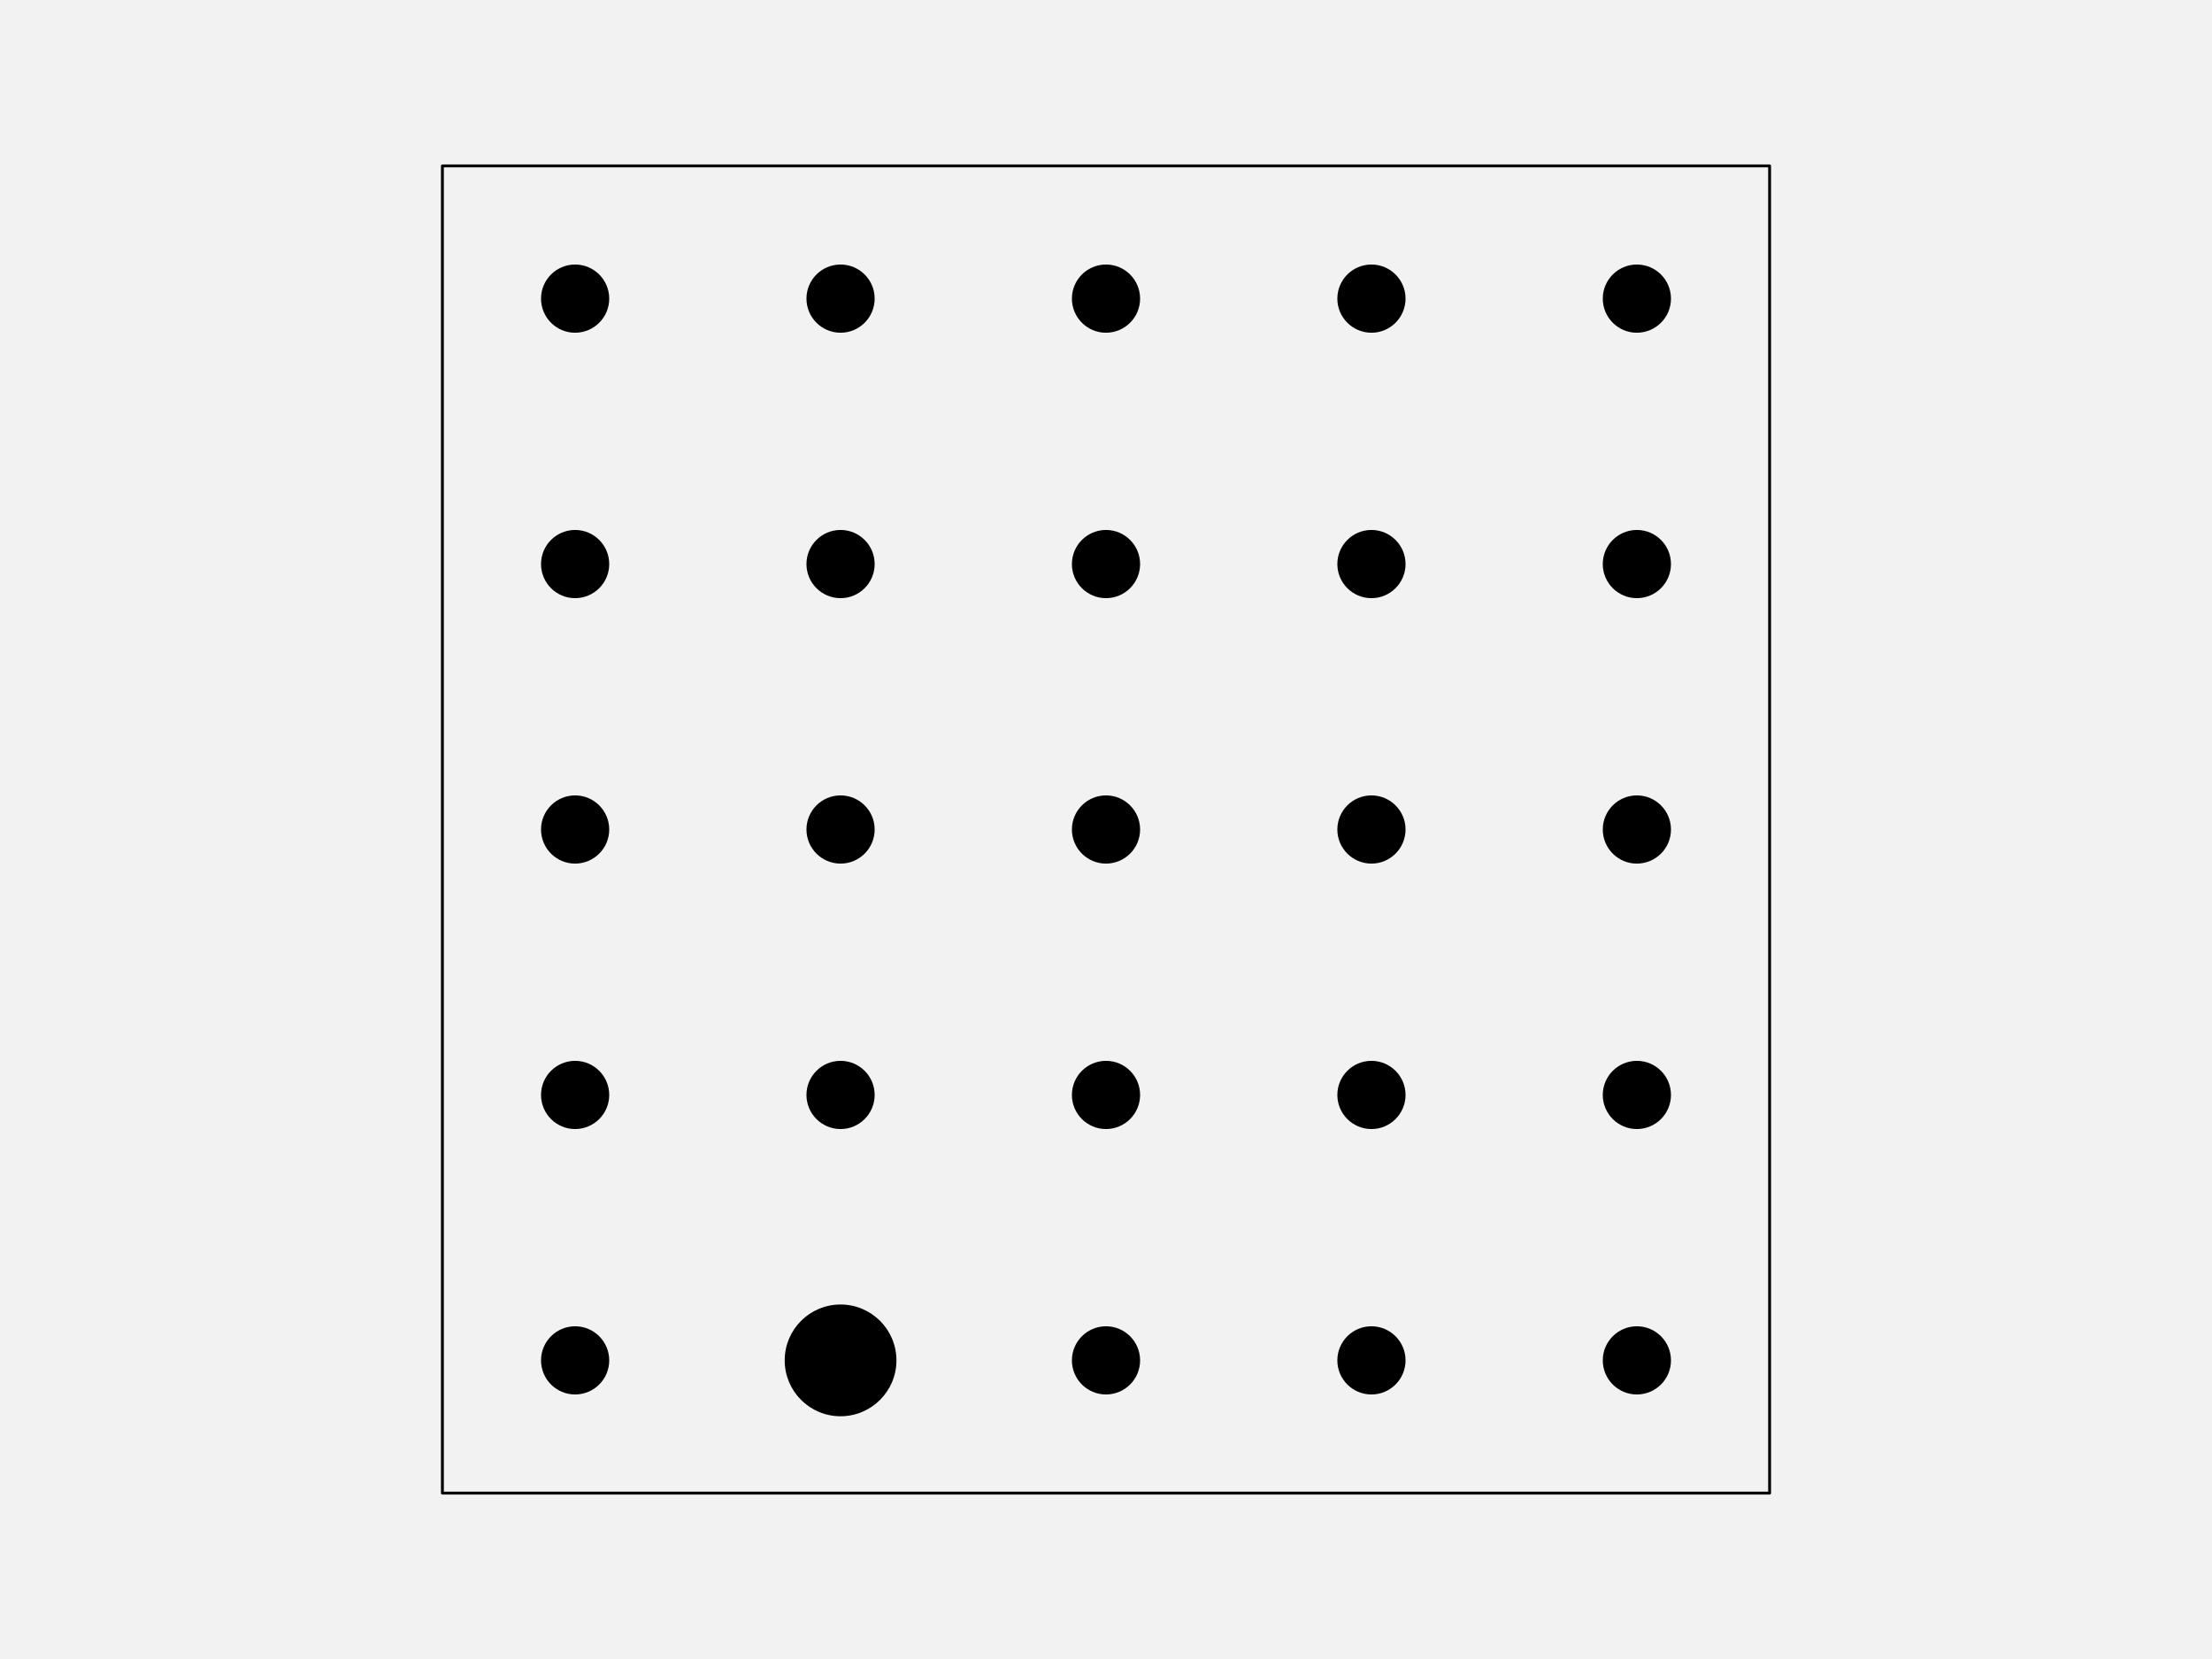
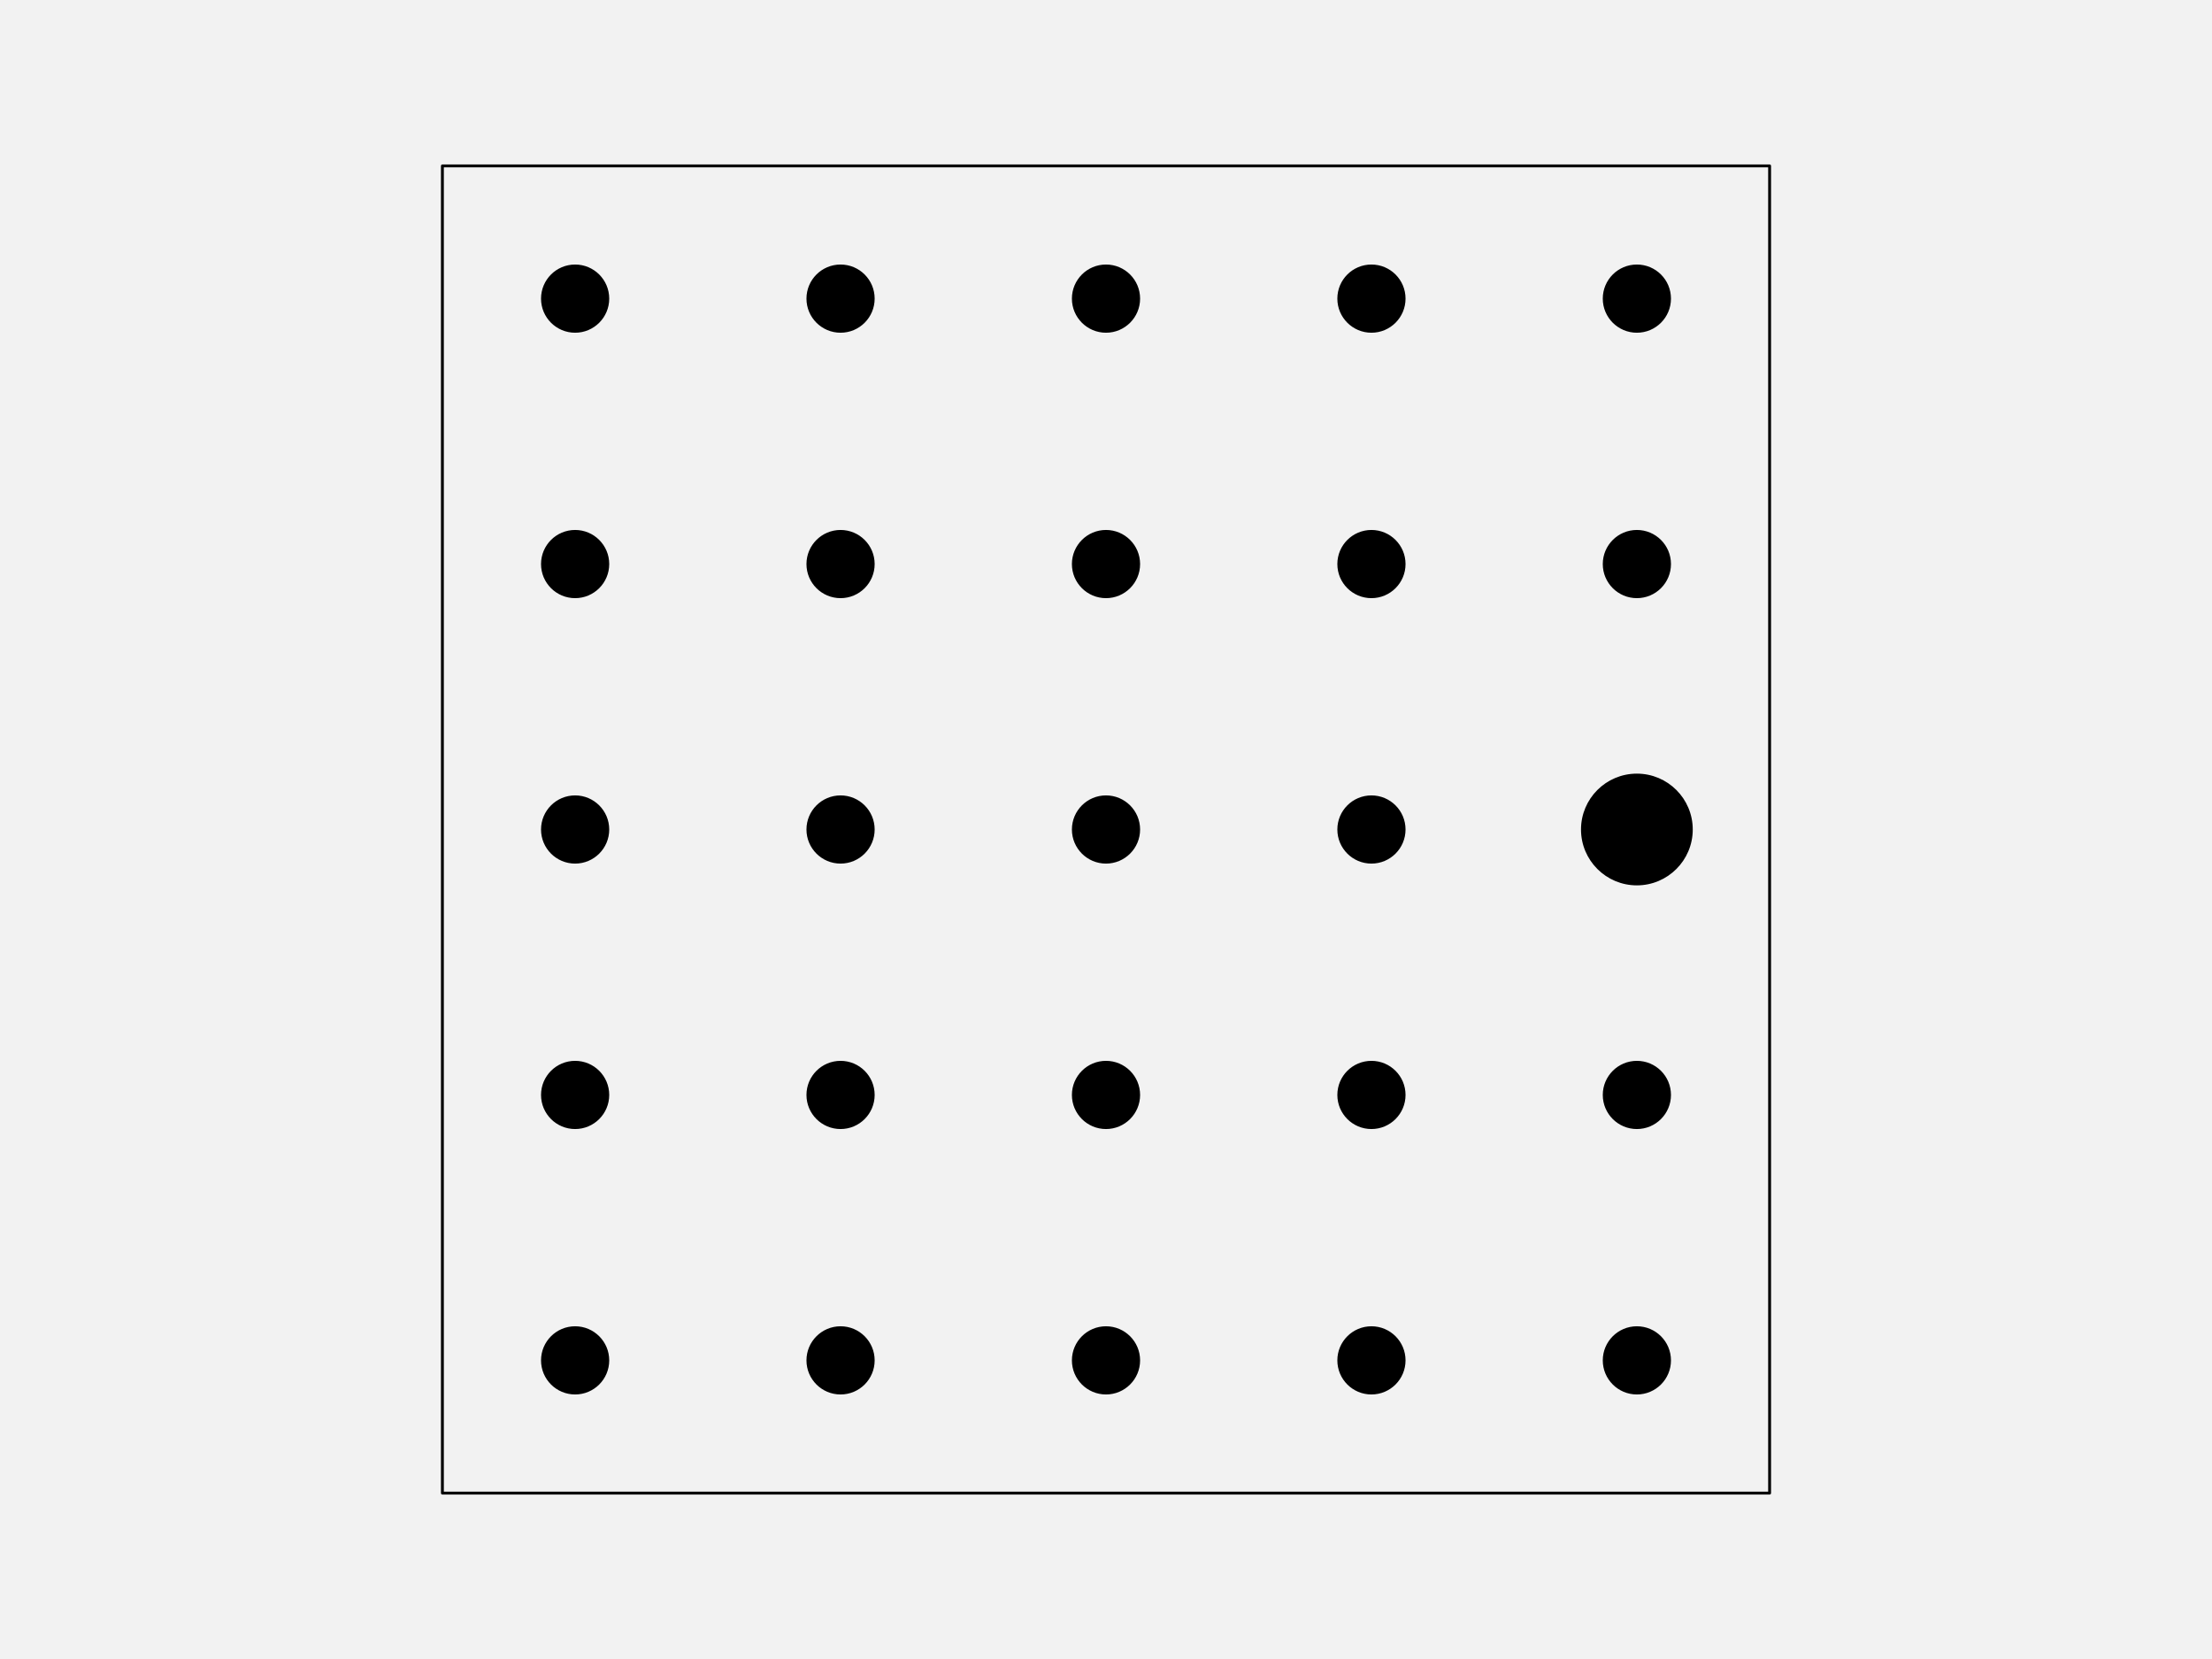
<svg xmlns="http://www.w3.org/2000/svg" width="576pt" height="432pt" viewBox="0 0 576 432" version="1.1">
  <g id="surface123">
    <rect x="0" y="0" width="576" height="432" style="fill:rgb(94.902%,94.902%,94.902%);fill-opacity:1;stroke:none;" />
    <path style="fill-rule:nonzero;fill:rgb(94.902%,94.902%,94.902%);fill-opacity:1;stroke-width:0.75;stroke-linecap:round;stroke-linejoin:round;stroke:rgb(0%,0%,0%);stroke-opacity:1;stroke-miterlimit:10;" d="M 115.199 388.801 L 460.801 388.801 L 460.801 43.199 L 115.199 43.199 Z M 115.199 388.801 " />
    <path style="fill-rule:nonzero;fill:rgb(0%,0%,0%);fill-opacity:1;stroke-width:0.75;stroke-linecap:round;stroke-linejoin:round;stroke:rgb(0%,0%,0%);stroke-opacity:1;stroke-miterlimit:10;" d="M 158.266 354.238 C 158.266 358.938 154.457 362.742 149.762 362.742 C 145.062 362.742 141.258 358.938 141.258 354.238 C 141.258 349.543 145.062 345.734 149.762 345.734 C 154.457 345.734 158.266 349.543 158.266 354.238 " />
-     <path style="fill-rule:nonzero;fill:rgb(0%,0%,0%);fill-opacity:1;stroke-width:0.75;stroke-linecap:round;stroke-linejoin:round;stroke:rgb(0%,0%,0%);stroke-opacity:1;stroke-miterlimit:10;" d="M 233.055 354.238 C 233.055 362.066 226.707 368.414 218.879 368.414 C 211.051 368.414 204.707 362.066 204.707 354.238 C 204.707 346.414 211.051 340.066 218.879 340.066 C 226.707 340.066 233.055 346.414 233.055 354.238 " />
+     <path style="fill-rule:nonzero;fill:rgb(0%,0%,0%);fill-opacity:1;stroke-width:0.75;stroke-linecap:round;stroke-linejoin:round;stroke:rgb(0%,0%,0%);stroke-opacity:1;stroke-miterlimit:10;" d="M 227.383 354.238 C 227.383 358.938 223.578 362.742 218.879 362.742 C 214.184 362.742 210.375 358.938 210.375 354.238 C 210.375 349.543 214.184 345.734 218.879 345.734 C 223.578 345.734 227.383 349.543 227.383 354.238 " />
    <path style="fill-rule:nonzero;fill:rgb(0%,0%,0%);fill-opacity:1;stroke-width:0.75;stroke-linecap:round;stroke-linejoin:round;stroke:rgb(0%,0%,0%);stroke-opacity:1;stroke-miterlimit:10;" d="M 296.504 354.238 C 296.504 358.938 292.695 362.742 288 362.742 C 283.305 362.742 279.496 358.938 279.496 354.238 C 279.496 349.543 283.305 345.734 288 345.734 C 292.695 345.734 296.504 349.543 296.504 354.238 " />
    <path style="fill-rule:nonzero;fill:rgb(0%,0%,0%);fill-opacity:1;stroke-width:0.75;stroke-linecap:round;stroke-linejoin:round;stroke:rgb(0%,0%,0%);stroke-opacity:1;stroke-miterlimit:10;" d="M 365.625 354.238 C 365.625 358.938 361.816 362.742 357.121 362.742 C 352.422 362.742 348.617 358.938 348.617 354.238 C 348.617 349.543 352.422 345.734 357.121 345.734 C 361.816 345.734 365.625 349.543 365.625 354.238 " />
    <path style="fill-rule:nonzero;fill:rgb(0%,0%,0%);fill-opacity:1;stroke-width:0.75;stroke-linecap:round;stroke-linejoin:round;stroke:rgb(0%,0%,0%);stroke-opacity:1;stroke-miterlimit:10;" d="M 434.742 354.238 C 434.742 358.938 430.938 362.742 426.238 362.742 C 421.543 362.742 417.734 358.938 417.734 354.238 C 417.734 349.543 421.543 345.734 426.238 345.734 C 430.938 345.734 434.742 349.543 434.742 354.238 " />
    <path style="fill-rule:nonzero;fill:rgb(0%,0%,0%);fill-opacity:1;stroke-width:0.75;stroke-linecap:round;stroke-linejoin:round;stroke:rgb(0%,0%,0%);stroke-opacity:1;stroke-miterlimit:10;" d="M 158.266 285.121 C 158.266 289.816 154.457 293.625 149.762 293.625 C 145.062 293.625 141.258 289.816 141.258 285.121 C 141.258 280.422 145.062 276.617 149.762 276.617 C 154.457 276.617 158.266 280.422 158.266 285.121 " />
    <path style="fill-rule:nonzero;fill:rgb(0%,0%,0%);fill-opacity:1;stroke-width:0.75;stroke-linecap:round;stroke-linejoin:round;stroke:rgb(0%,0%,0%);stroke-opacity:1;stroke-miterlimit:10;" d="M 227.383 285.121 C 227.383 289.816 223.578 293.625 218.879 293.625 C 214.184 293.625 210.375 289.816 210.375 285.121 C 210.375 280.422 214.184 276.617 218.879 276.617 C 223.578 276.617 227.383 280.422 227.383 285.121 " />
    <path style="fill-rule:nonzero;fill:rgb(0%,0%,0%);fill-opacity:1;stroke-width:0.75;stroke-linecap:round;stroke-linejoin:round;stroke:rgb(0%,0%,0%);stroke-opacity:1;stroke-miterlimit:10;" d="M 296.504 285.121 C 296.504 289.816 292.695 293.625 288 293.625 C 283.305 293.625 279.496 289.816 279.496 285.121 C 279.496 280.422 283.305 276.617 288 276.617 C 292.695 276.617 296.504 280.422 296.504 285.121 " />
    <path style="fill-rule:nonzero;fill:rgb(0%,0%,0%);fill-opacity:1;stroke-width:0.75;stroke-linecap:round;stroke-linejoin:round;stroke:rgb(0%,0%,0%);stroke-opacity:1;stroke-miterlimit:10;" d="M 365.625 285.121 C 365.625 289.816 361.816 293.625 357.121 293.625 C 352.422 293.625 348.617 289.816 348.617 285.121 C 348.617 280.422 352.422 276.617 357.121 276.617 C 361.816 276.617 365.625 280.422 365.625 285.121 " />
    <path style="fill-rule:nonzero;fill:rgb(0%,0%,0%);fill-opacity:1;stroke-width:0.75;stroke-linecap:round;stroke-linejoin:round;stroke:rgb(0%,0%,0%);stroke-opacity:1;stroke-miterlimit:10;" d="M 434.742 285.121 C 434.742 289.816 430.938 293.625 426.238 293.625 C 421.543 293.625 417.734 289.816 417.734 285.121 C 417.734 280.422 421.543 276.617 426.238 276.617 C 430.938 276.617 434.742 280.422 434.742 285.121 " />
    <path style="fill-rule:nonzero;fill:rgb(0%,0%,0%);fill-opacity:1;stroke-width:0.75;stroke-linecap:round;stroke-linejoin:round;stroke:rgb(0%,0%,0%);stroke-opacity:1;stroke-miterlimit:10;" d="M 158.266 216 C 158.266 220.695 154.457 224.504 149.762 224.504 C 145.062 224.504 141.258 220.695 141.258 216 C 141.258 211.305 145.062 207.496 149.762 207.496 C 154.457 207.496 158.266 211.305 158.266 216 " />
    <path style="fill-rule:nonzero;fill:rgb(0%,0%,0%);fill-opacity:1;stroke-width:0.75;stroke-linecap:round;stroke-linejoin:round;stroke:rgb(0%,0%,0%);stroke-opacity:1;stroke-miterlimit:10;" d="M 227.383 216 C 227.383 220.695 223.578 224.504 218.879 224.504 C 214.184 224.504 210.375 220.695 210.375 216 C 210.375 211.305 214.184 207.496 218.879 207.496 C 223.578 207.496 227.383 211.305 227.383 216 " />
    <path style="fill-rule:nonzero;fill:rgb(0%,0%,0%);fill-opacity:1;stroke-width:0.75;stroke-linecap:round;stroke-linejoin:round;stroke:rgb(0%,0%,0%);stroke-opacity:1;stroke-miterlimit:10;" d="M 296.504 216 C 296.504 220.695 292.695 224.504 288 224.504 C 283.305 224.504 279.496 220.695 279.496 216 C 279.496 211.305 283.305 207.496 288 207.496 C 292.695 207.496 296.504 211.305 296.504 216 " />
    <path style="fill-rule:nonzero;fill:rgb(0%,0%,0%);fill-opacity:1;stroke-width:0.75;stroke-linecap:round;stroke-linejoin:round;stroke:rgb(0%,0%,0%);stroke-opacity:1;stroke-miterlimit:10;" d="M 365.625 216 C 365.625 220.695 361.816 224.504 357.121 224.504 C 352.422 224.504 348.617 220.695 348.617 216 C 348.617 211.305 352.422 207.496 357.121 207.496 C 361.816 207.496 365.625 211.305 365.625 216 " />
-     <path style="fill-rule:nonzero;fill:rgb(0%,0%,0%);fill-opacity:1;stroke-width:0.75;stroke-linecap:round;stroke-linejoin:round;stroke:rgb(0%,0%,0%);stroke-opacity:1;stroke-miterlimit:10;" d="M 434.742 216 C 434.742 220.695 430.938 224.504 426.238 224.504 C 421.543 224.504 417.734 220.695 417.734 216 C 417.734 211.305 421.543 207.496 426.238 207.496 C 430.938 207.496 434.742 211.305 434.742 216 " />
+     <path style="fill-rule:nonzero;fill:rgb(0%,0%,0%);fill-opacity:1;stroke-width:0.75;stroke-linecap:round;stroke-linejoin:round;stroke:rgb(0%,0%,0%);stroke-opacity:1;stroke-miterlimit:10;" d="M 440.414 216 C 440.414 223.828 434.066 230.172 426.238 230.172 C 418.414 230.172 412.066 223.828 412.066 216 C 412.066 208.172 418.414 201.828 426.238 201.828 C 434.066 201.828 440.414 208.172 440.414 216 " />
    <path style="fill-rule:nonzero;fill:rgb(0%,0%,0%);fill-opacity:1;stroke-width:0.75;stroke-linecap:round;stroke-linejoin:round;stroke:rgb(0%,0%,0%);stroke-opacity:1;stroke-miterlimit:10;" d="M 158.266 146.879 C 158.266 151.578 154.457 155.383 149.762 155.383 C 145.062 155.383 141.258 151.578 141.258 146.879 C 141.258 142.184 145.062 138.375 149.762 138.375 C 154.457 138.375 158.266 142.184 158.266 146.879 " />
    <path style="fill-rule:nonzero;fill:rgb(0%,0%,0%);fill-opacity:1;stroke-width:0.75;stroke-linecap:round;stroke-linejoin:round;stroke:rgb(0%,0%,0%);stroke-opacity:1;stroke-miterlimit:10;" d="M 227.383 146.879 C 227.383 151.578 223.578 155.383 218.879 155.383 C 214.184 155.383 210.375 151.578 210.375 146.879 C 210.375 142.184 214.184 138.375 218.879 138.375 C 223.578 138.375 227.383 142.184 227.383 146.879 " />
    <path style="fill-rule:nonzero;fill:rgb(0%,0%,0%);fill-opacity:1;stroke-width:0.75;stroke-linecap:round;stroke-linejoin:round;stroke:rgb(0%,0%,0%);stroke-opacity:1;stroke-miterlimit:10;" d="M 296.504 146.879 C 296.504 151.578 292.695 155.383 288 155.383 C 283.305 155.383 279.496 151.578 279.496 146.879 C 279.496 142.184 283.305 138.375 288 138.375 C 292.695 138.375 296.504 142.184 296.504 146.879 " />
    <path style="fill-rule:nonzero;fill:rgb(0%,0%,0%);fill-opacity:1;stroke-width:0.75;stroke-linecap:round;stroke-linejoin:round;stroke:rgb(0%,0%,0%);stroke-opacity:1;stroke-miterlimit:10;" d="M 365.625 146.879 C 365.625 151.578 361.816 155.383 357.121 155.383 C 352.422 155.383 348.617 151.578 348.617 146.879 C 348.617 142.184 352.422 138.375 357.121 138.375 C 361.816 138.375 365.625 142.184 365.625 146.879 " />
    <path style="fill-rule:nonzero;fill:rgb(0%,0%,0%);fill-opacity:1;stroke-width:0.75;stroke-linecap:round;stroke-linejoin:round;stroke:rgb(0%,0%,0%);stroke-opacity:1;stroke-miterlimit:10;" d="M 434.742 146.879 C 434.742 151.578 430.938 155.383 426.238 155.383 C 421.543 155.383 417.734 151.578 417.734 146.879 C 417.734 142.184 421.543 138.375 426.238 138.375 C 430.938 138.375 434.742 142.184 434.742 146.879 " />
    <path style="fill-rule:nonzero;fill:rgb(0%,0%,0%);fill-opacity:1;stroke-width:0.75;stroke-linecap:round;stroke-linejoin:round;stroke:rgb(0%,0%,0%);stroke-opacity:1;stroke-miterlimit:10;" d="M 158.266 77.762 C 158.266 82.457 154.457 86.266 149.762 86.266 C 145.062 86.266 141.258 82.457 141.258 77.762 C 141.258 73.062 145.062 69.258 149.762 69.258 C 154.457 69.258 158.266 73.062 158.266 77.762 " />
    <path style="fill-rule:nonzero;fill:rgb(0%,0%,0%);fill-opacity:1;stroke-width:0.75;stroke-linecap:round;stroke-linejoin:round;stroke:rgb(0%,0%,0%);stroke-opacity:1;stroke-miterlimit:10;" d="M 227.383 77.762 C 227.383 82.457 223.578 86.266 218.879 86.266 C 214.184 86.266 210.375 82.457 210.375 77.762 C 210.375 73.062 214.184 69.258 218.879 69.258 C 223.578 69.258 227.383 73.062 227.383 77.762 " />
    <path style="fill-rule:nonzero;fill:rgb(0%,0%,0%);fill-opacity:1;stroke-width:0.75;stroke-linecap:round;stroke-linejoin:round;stroke:rgb(0%,0%,0%);stroke-opacity:1;stroke-miterlimit:10;" d="M 296.504 77.762 C 296.504 82.457 292.695 86.266 288 86.266 C 283.305 86.266 279.496 82.457 279.496 77.762 C 279.496 73.062 283.305 69.258 288 69.258 C 292.695 69.258 296.504 73.062 296.504 77.762 " />
    <path style="fill-rule:nonzero;fill:rgb(0%,0%,0%);fill-opacity:1;stroke-width:0.75;stroke-linecap:round;stroke-linejoin:round;stroke:rgb(0%,0%,0%);stroke-opacity:1;stroke-miterlimit:10;" d="M 365.625 77.762 C 365.625 82.457 361.816 86.266 357.121 86.266 C 352.422 86.266 348.617 82.457 348.617 77.762 C 348.617 73.062 352.422 69.258 357.121 69.258 C 361.816 69.258 365.625 73.062 365.625 77.762 " />
    <path style="fill-rule:nonzero;fill:rgb(0%,0%,0%);fill-opacity:1;stroke-width:0.75;stroke-linecap:round;stroke-linejoin:round;stroke:rgb(0%,0%,0%);stroke-opacity:1;stroke-miterlimit:10;" d="M 434.742 77.762 C 434.742 82.457 430.938 86.266 426.238 86.266 C 421.543 86.266 417.734 82.457 417.734 77.762 C 417.734 73.062 421.543 69.258 426.238 69.258 C 430.938 69.258 434.742 73.062 434.742 77.762 " />
  </g>
</svg>
